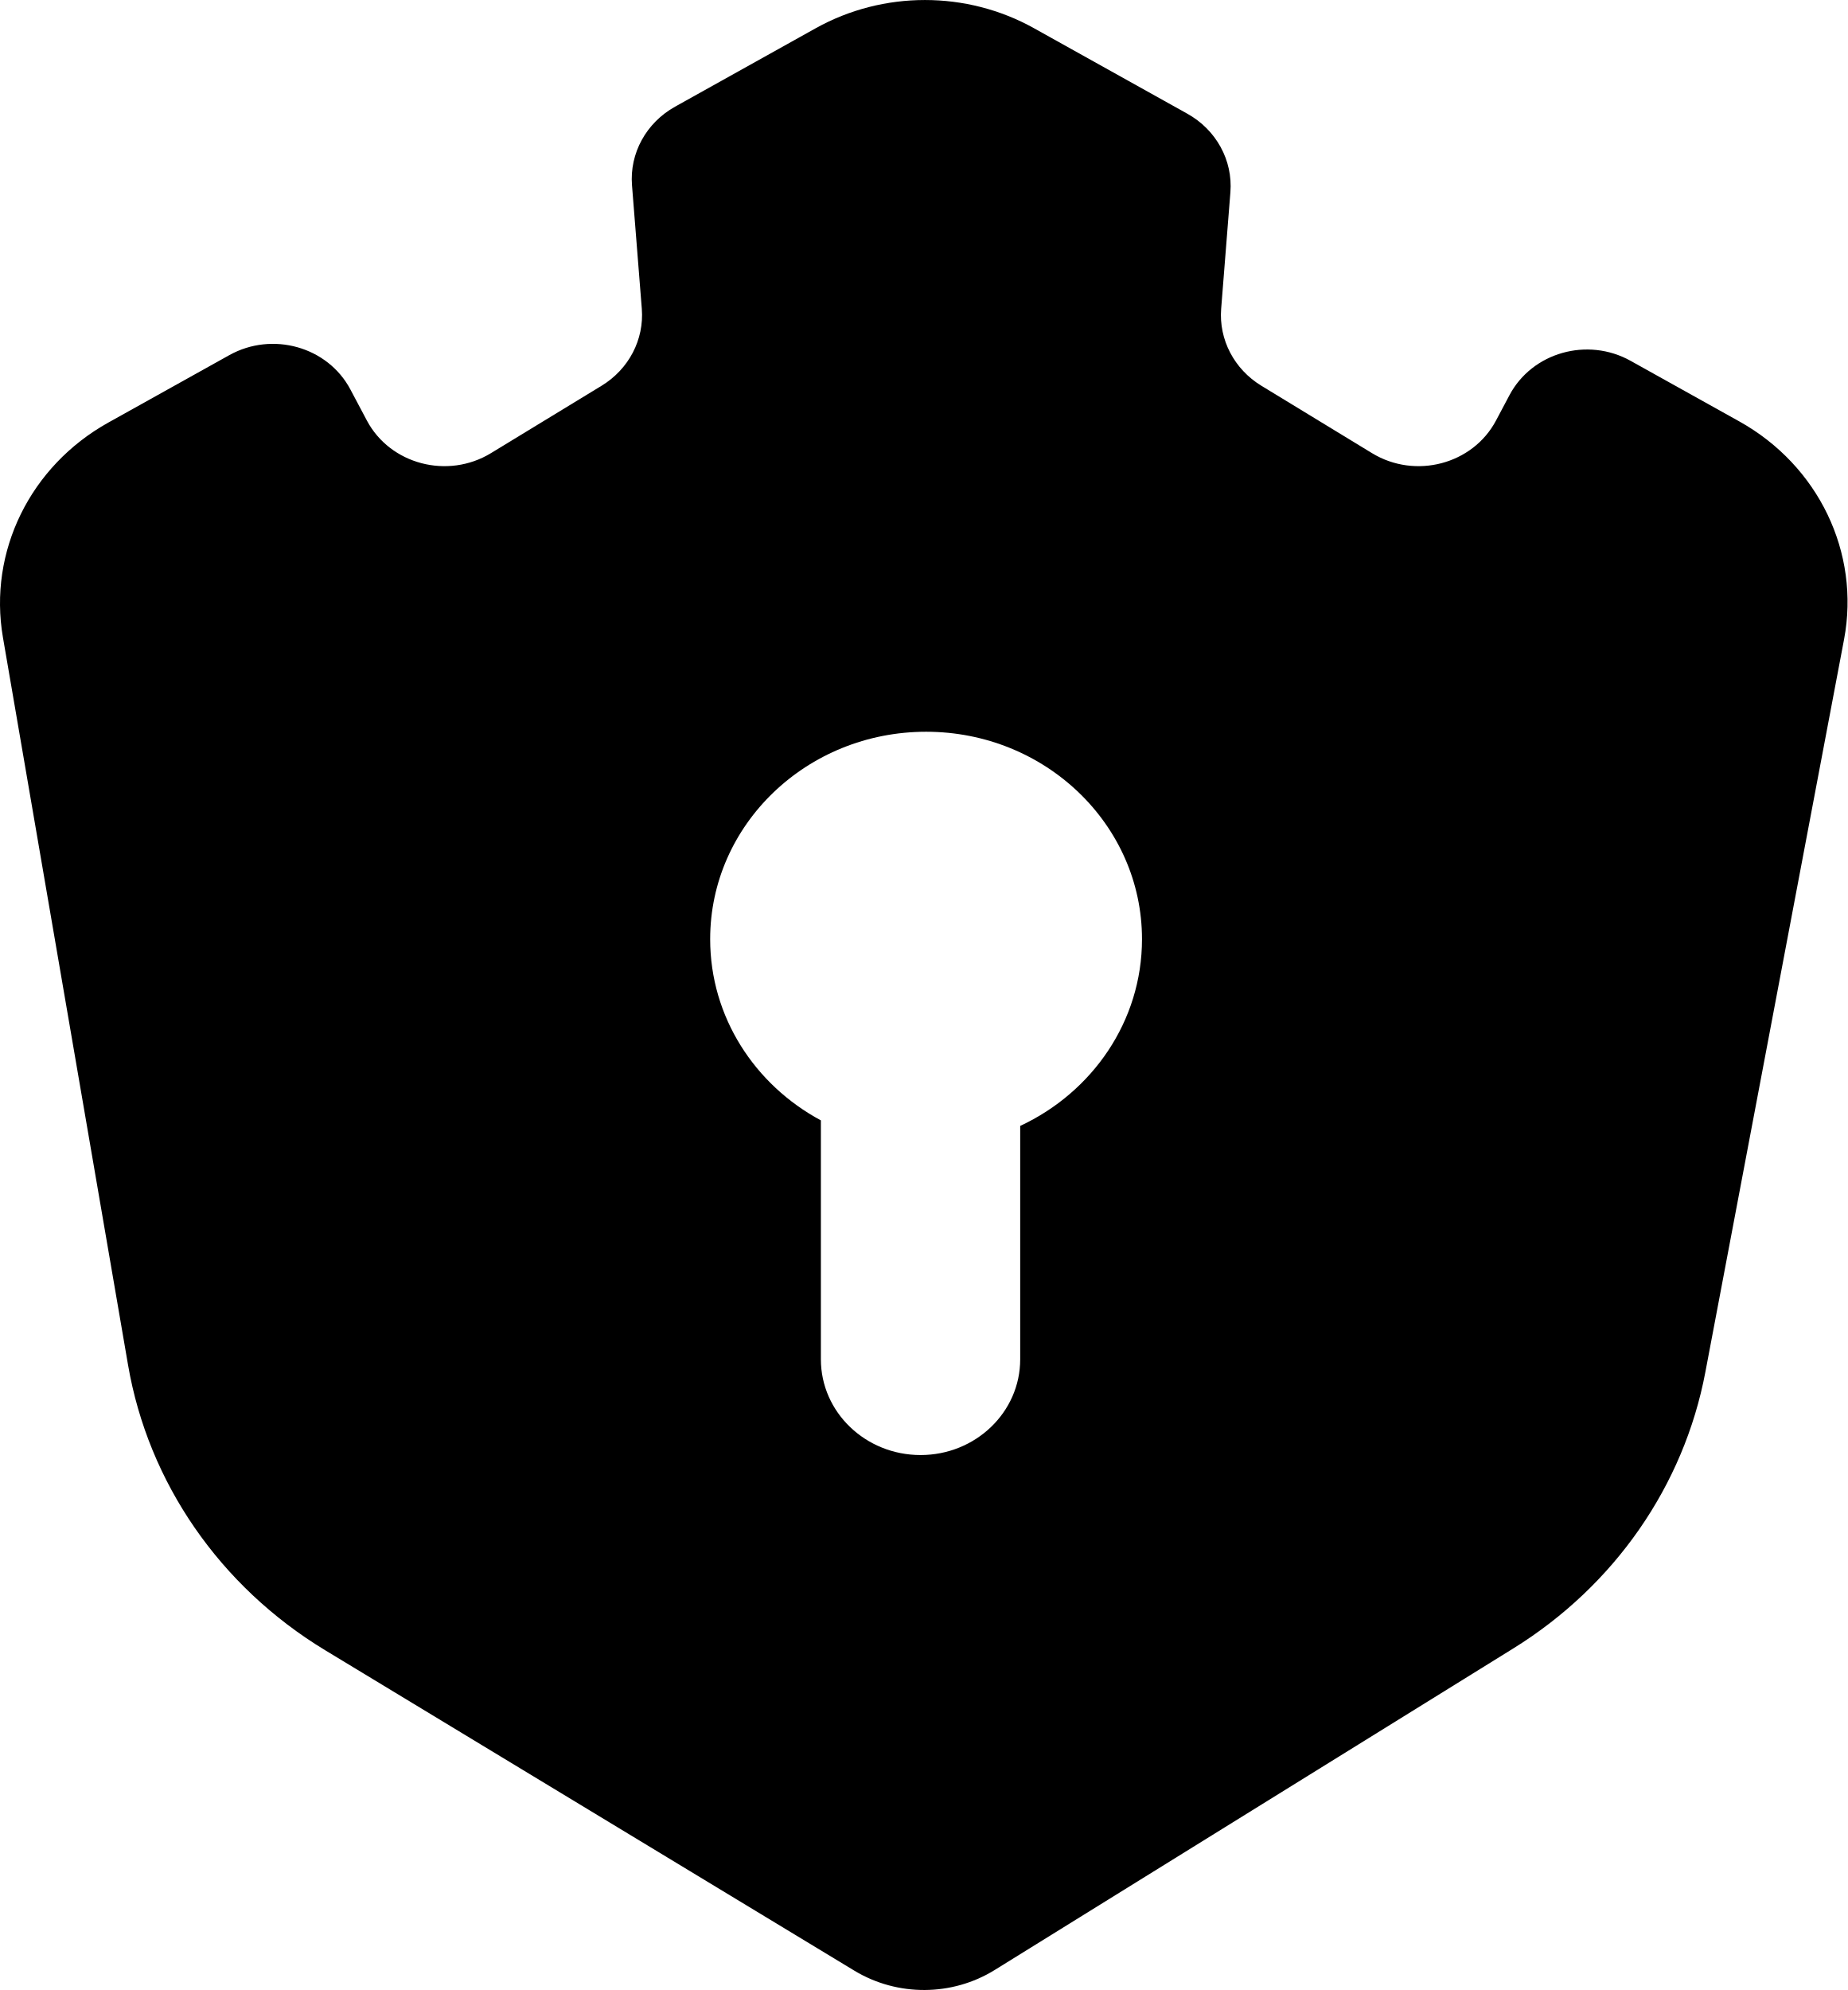
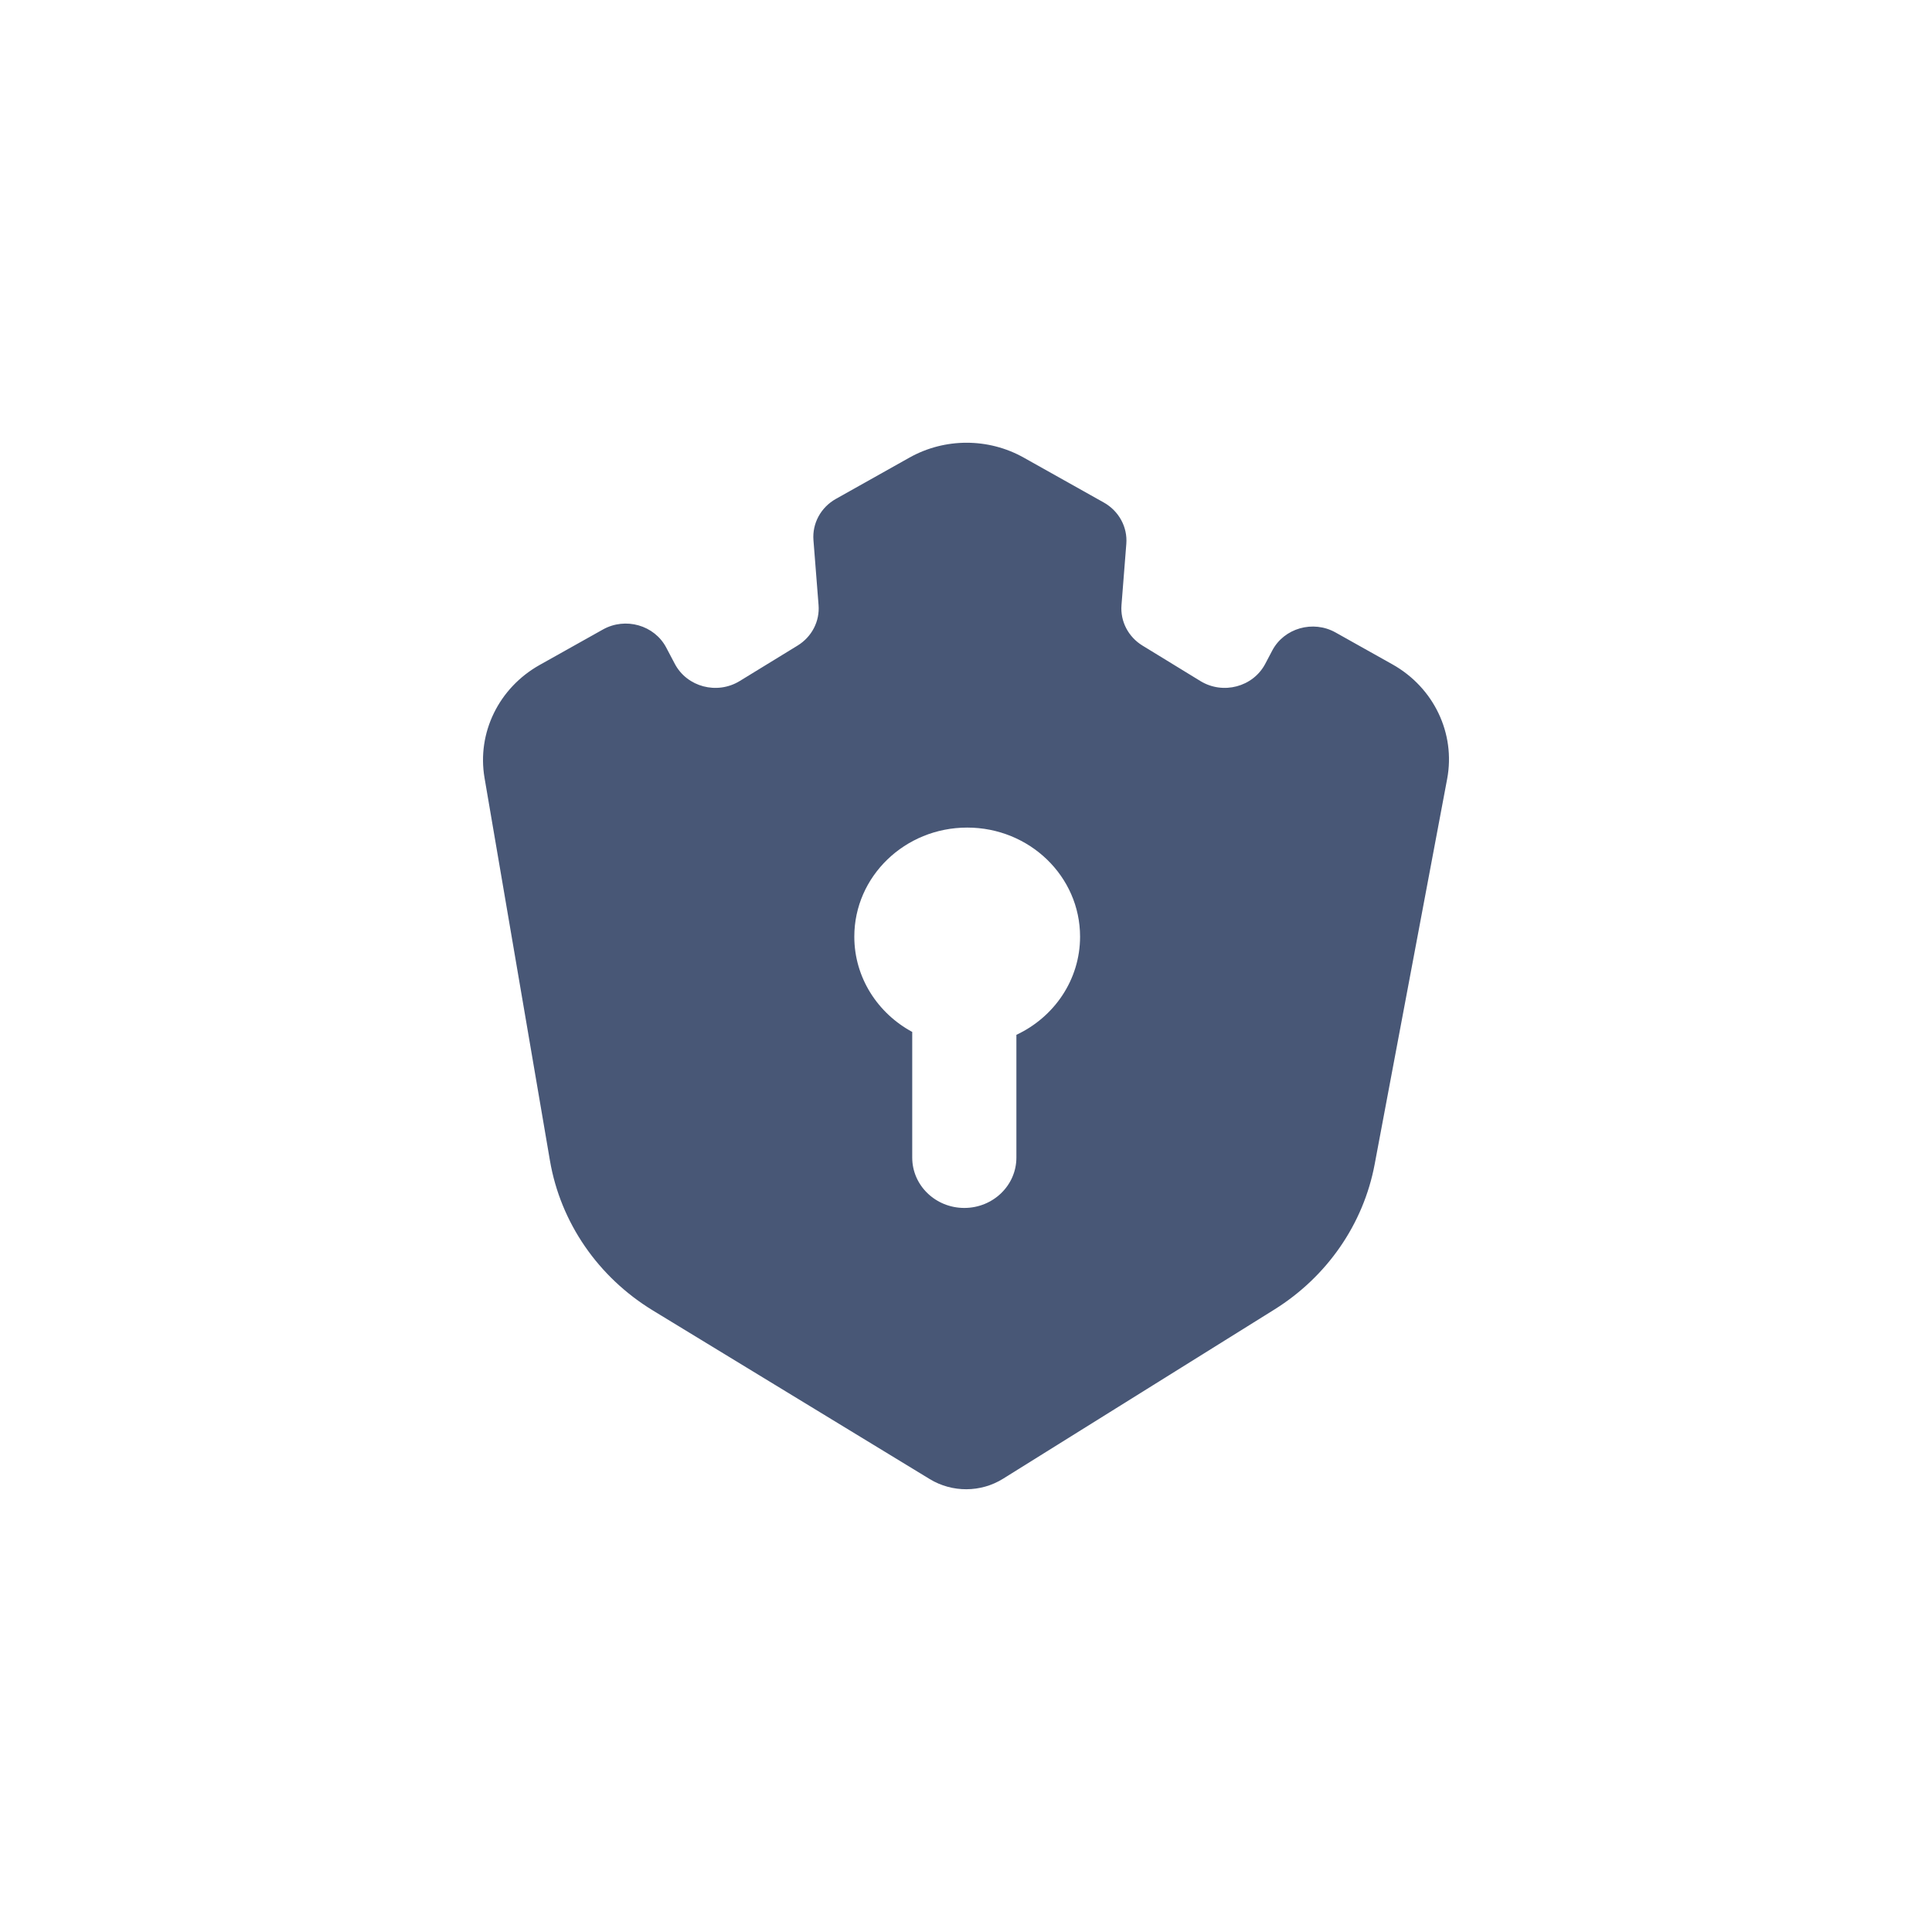
- <svg xmlns="http://www.w3.org/2000/svg" id="svg835" version="1.1" fill="none" viewBox="0 0 26 28" height="28" width="26">
-   <defs id="defs839" />
-   <path style="fill:#000000;fill-opacity:1" id="path833" fill="#485776" d="M17.315 2.706C17.351 2.256 17.115 1.826 16.709 1.6L14.551 0.397C13.602 -0.132 12.43 -0.132 11.48 0.397L9.5 1.501C9.094 1.727 8.858 2.157 8.894 2.607L9.032 4.345C9.066 4.778 8.849 5.194 8.467 5.427L6.909 6.376C6.3 6.747 5.491 6.534 5.163 5.917L4.931 5.48C4.613 4.879 3.834 4.659 3.227 4.997L1.524 5.946C0.424 6.559 -0.166 7.762 0.041 8.967L1.802 19.206C2.087 20.863 3.097 22.324 4.577 23.22L12.025 27.729C12.63 28.094 13.399 28.09 13.999 27.718L21.298 23.193C22.719 22.312 23.697 20.905 23.999 19.306L25.951 8.996C26.181 7.777 25.591 6.55 24.476 5.929L22.947 5.077C22.34 4.738 21.562 4.959 21.243 5.559L21.053 5.917C20.726 6.534 19.917 6.747 19.308 6.376L17.75 5.427C17.368 5.194 17.151 4.778 17.185 4.345L17.315 2.706ZM14.357 15.842C15.371 15.369 16.071 14.37 16.071 13.214C16.071 11.603 14.71 10.296 13.033 10.296C11.354 10.296 9.994 11.603 9.994 13.214C9.994 14.31 10.623 15.265 11.552 15.764V19.126C11.552 19.87 12.18 20.473 12.955 20.473C13.729 20.473 14.357 19.87 14.357 19.126V15.842Z" clip-rule="evenodd" fill-rule="evenodd" />
+ <svg xmlns="http://www.w3.org/2000/svg" width="48" height="48" viewBox="0 0 48 48" fill="none">
+   <path fill-rule="evenodd" clip-rule="evenodd" d="M27.983 13.512C28.016 13.095 27.799 12.696 27.424 12.485L25.432 11.368C24.555 10.877 23.474 10.877 22.597 11.368L20.769 12.394C20.394 12.604 20.177 13.003 20.21 13.421L20.337 15.034C20.369 15.437 20.168 15.823 19.816 16.039L18.378 16.92C17.815 17.265 17.069 17.067 16.766 16.494L16.552 16.088C16.258 15.531 15.539 15.326 14.979 15.64L13.407 16.521C12.392 17.091 11.847 18.207 12.038 19.326L13.663 28.834C13.926 30.373 14.859 31.73 16.225 32.561L23.1 36.748C23.658 37.087 24.369 37.084 24.922 36.738L31.66 32.536C32.971 31.718 33.874 30.412 34.153 28.927L35.954 19.353C36.167 18.222 35.623 17.082 34.593 16.505L33.182 15.714C32.622 15.4 31.903 15.605 31.609 16.162L31.434 16.494C31.131 17.067 30.385 17.265 29.823 16.92L28.384 16.039C28.032 15.823 27.831 15.437 27.863 15.034L27.983 13.512ZM25.252 25.71C26.189 25.271 26.834 24.344 26.834 23.271C26.834 21.774 25.579 20.561 24.03 20.561C22.481 20.561 21.225 21.774 21.225 23.271C21.225 24.288 21.806 25.174 22.664 25.638V28.76C22.664 29.451 23.243 30.011 23.958 30.011C24.673 30.011 25.252 29.451 25.252 28.76V25.71Z" fill="#485776" />
</svg>
